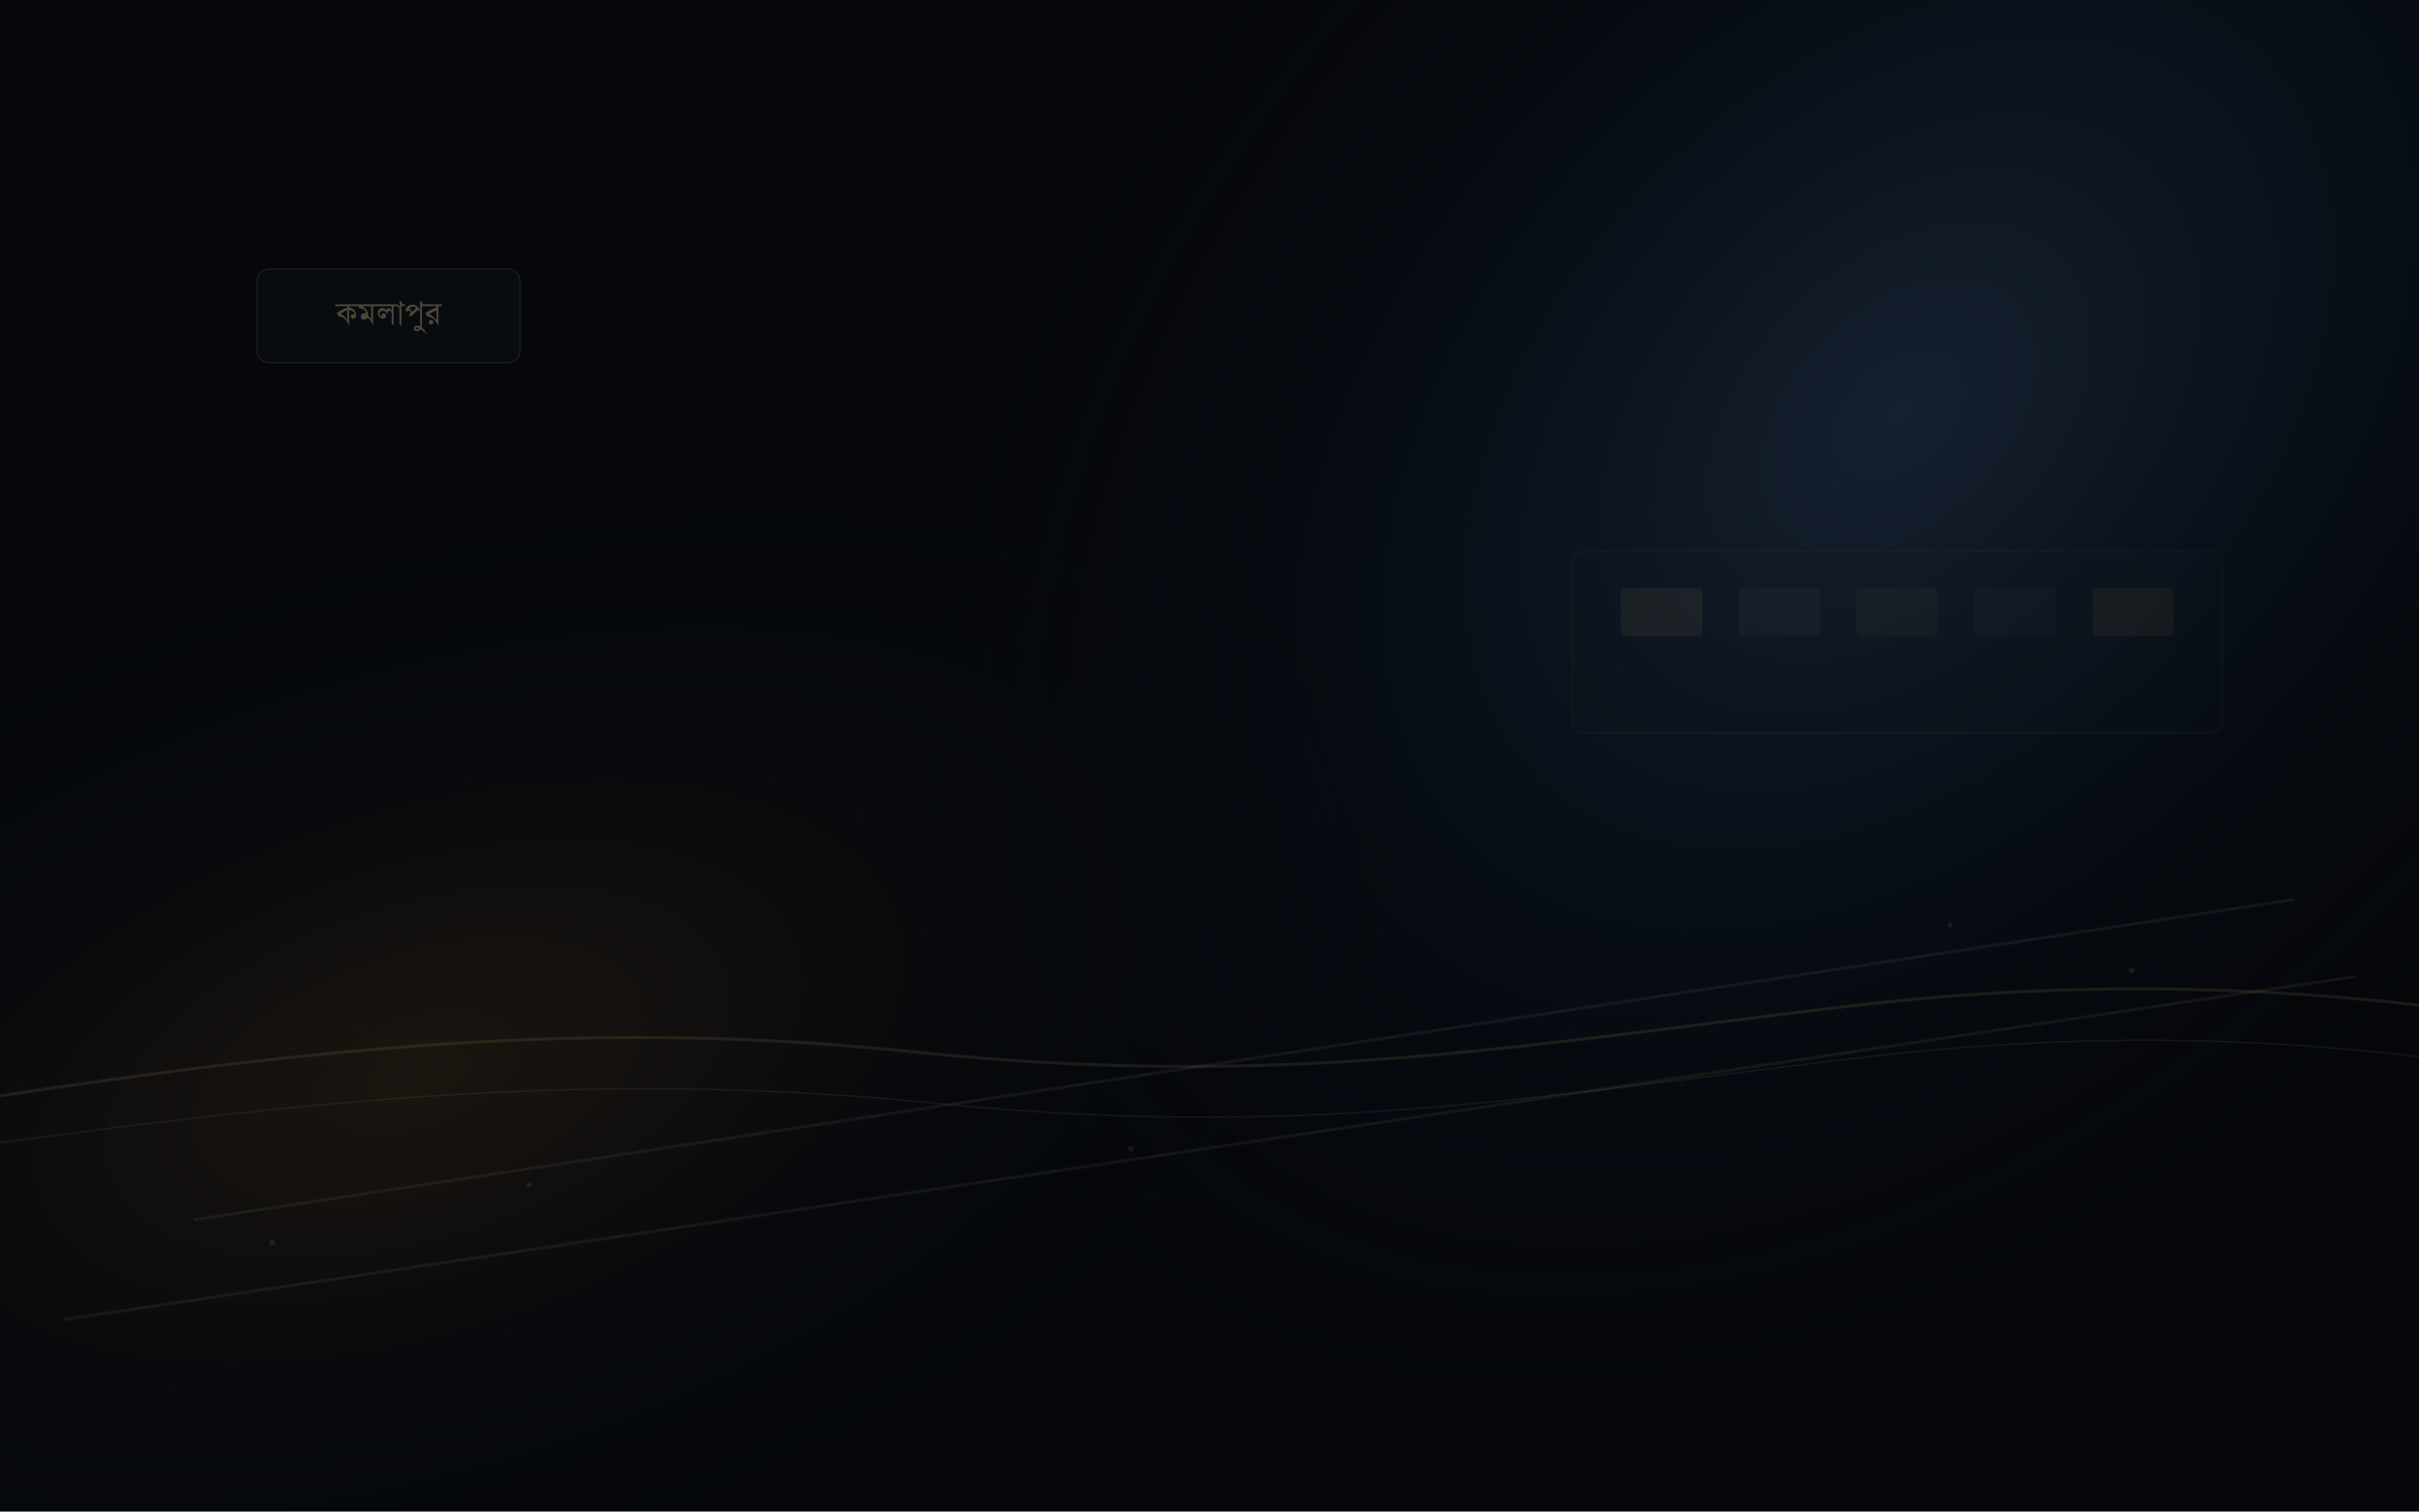
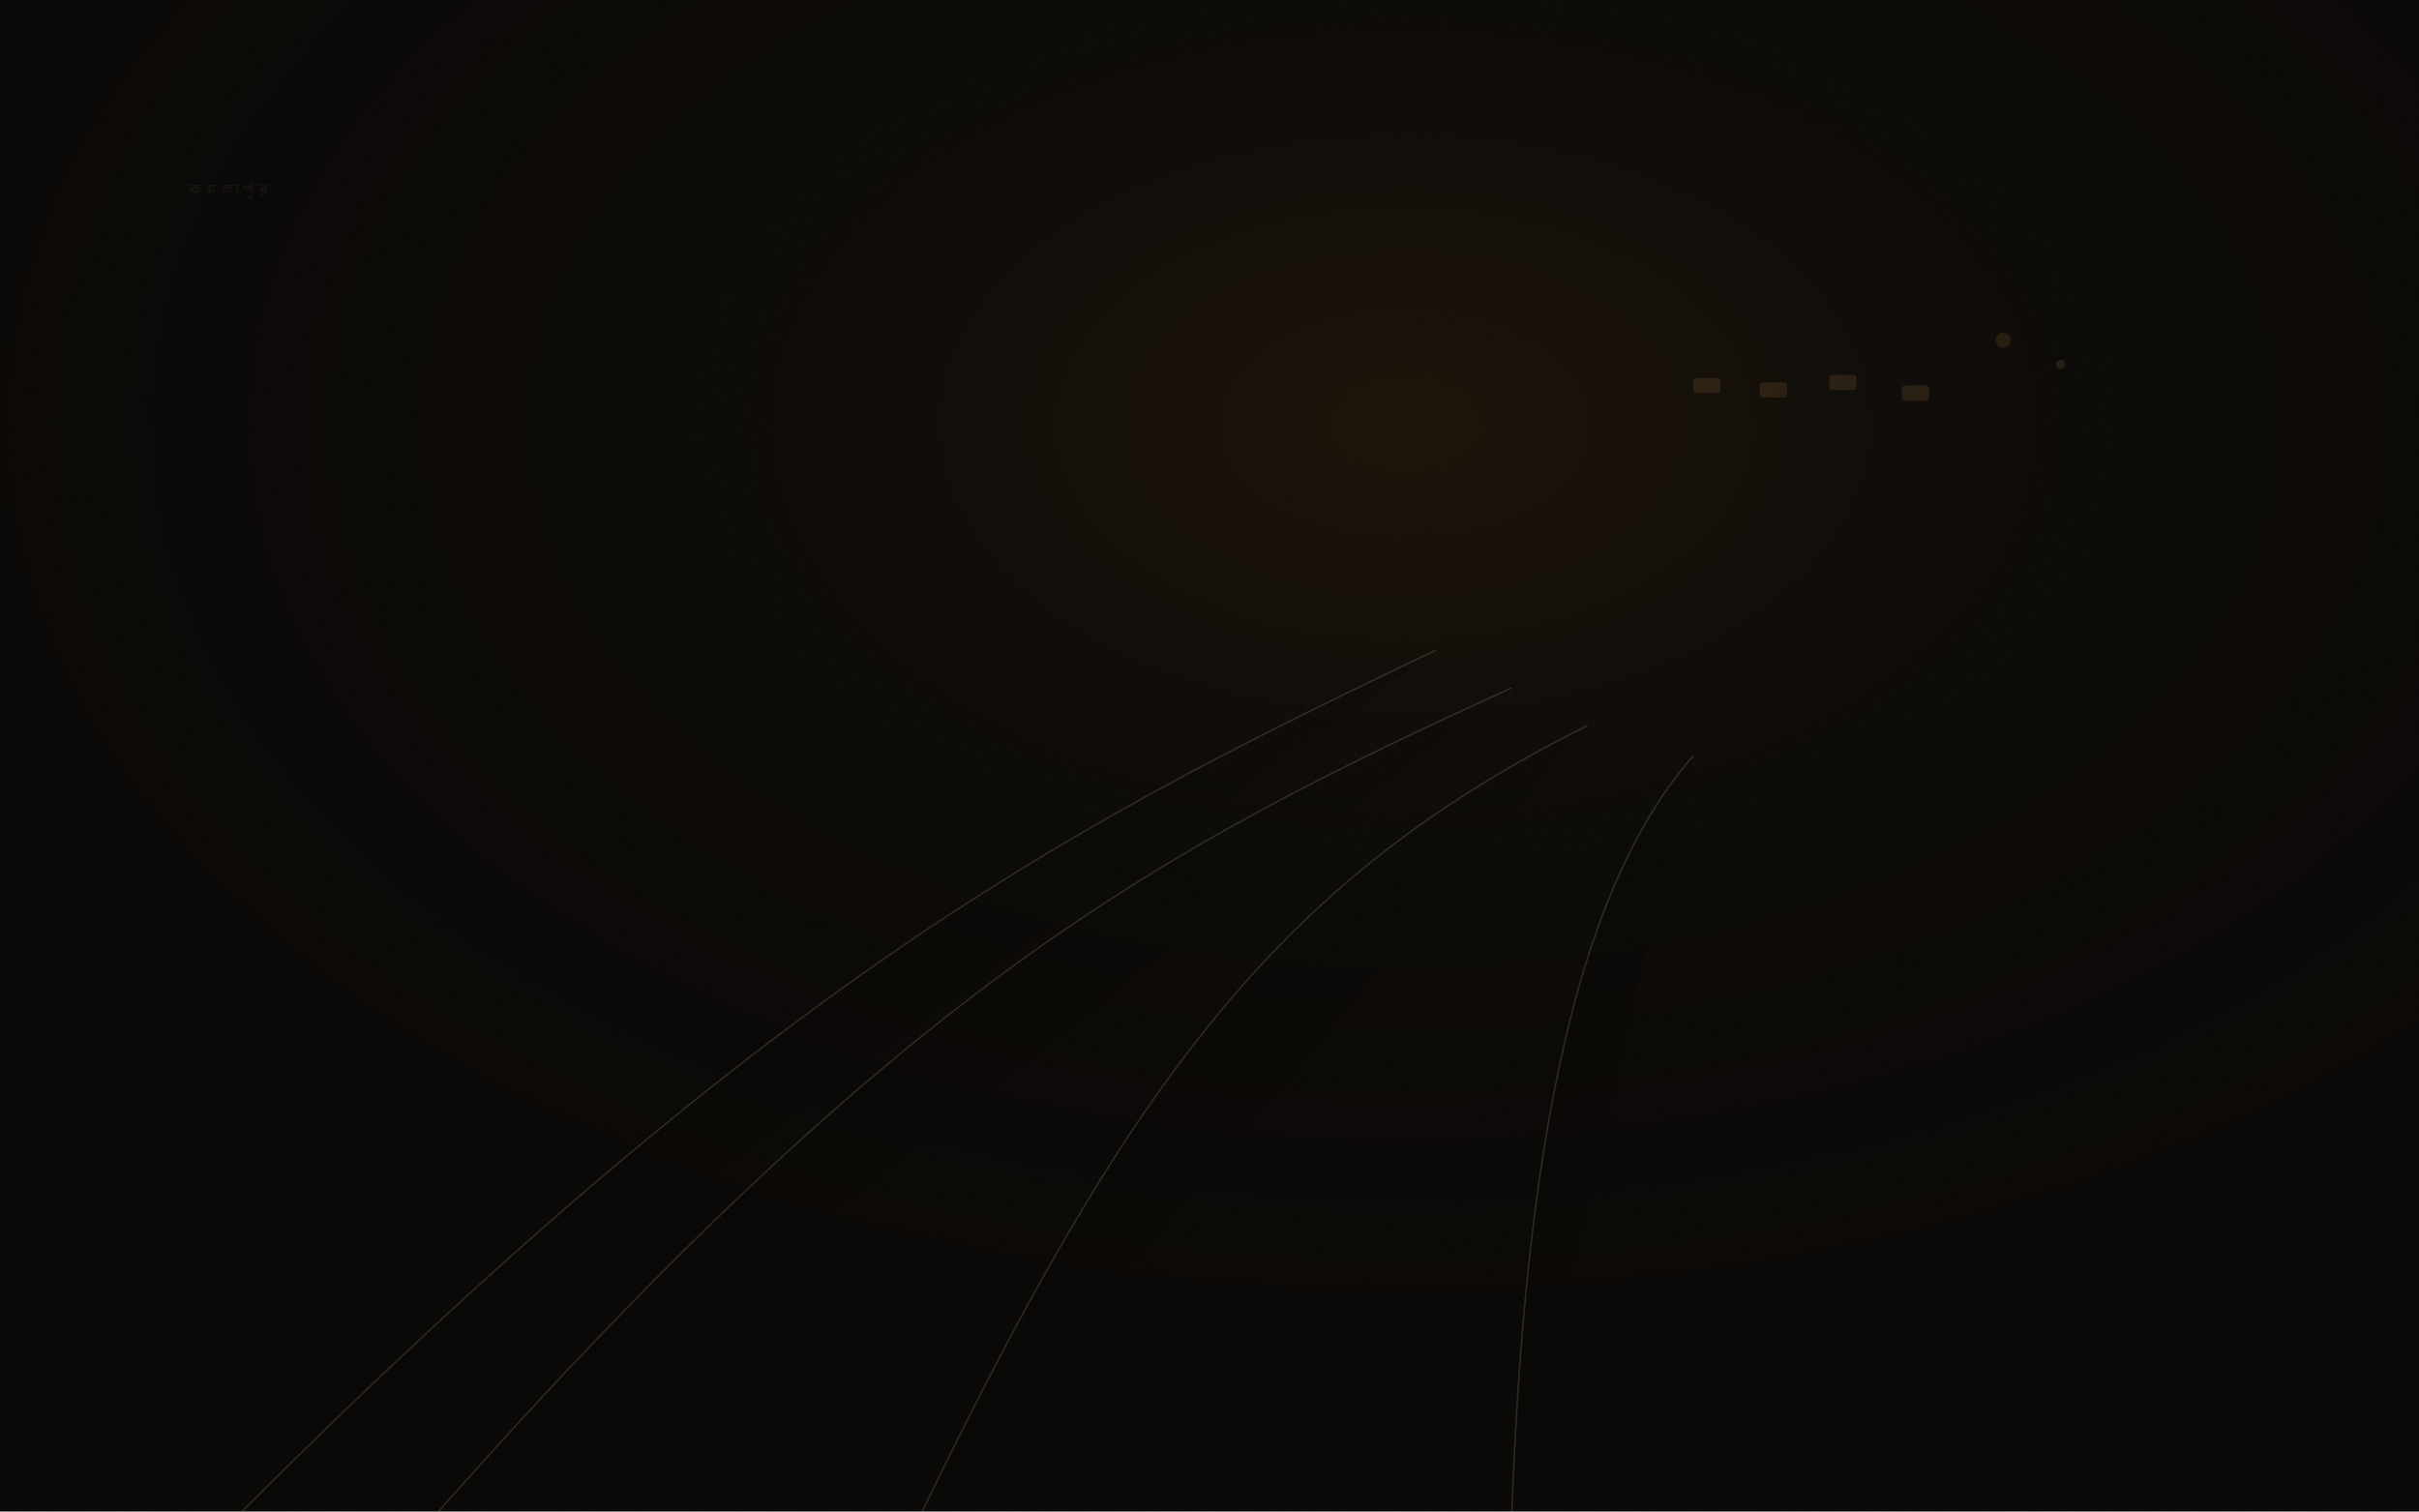
- <svg xmlns="http://www.w3.org/2000/svg" width="1600" height="1000" viewBox="0 0 1600 1000" fill="none">
-   <rect width="1600" height="1000" fill="#05070B" />
-   <radialGradient id="g1" cx="0" cy="0" r="1" gradientUnits="userSpaceOnUse" gradientTransform="translate(1260 270) rotate(135) scale(790 520)">
-     <stop stop-color="#192435" stop-opacity=".86" />
-     <stop offset=".45" stop-color="#08111A" stop-opacity=".82" />
-     <stop offset="1" stop-color="#05070B" stop-opacity="0" />
+ <svg xmlns="http://www.w3.org/2000/svg" width="1600" height="1000" viewBox="0 0 1600 1000">
+   <rect width="1600" height="1000" fill="#080604" />
+   <radialGradient id="g" cx="58%" cy="28%" r="65%">
+     <stop offset="0" stop-color="#2c1c0c" stop-opacity=".55" />
+     <stop offset=".45" stop-color="#14100b" stop-opacity=".22" />
+     <stop offset="1" stop-color="#080604" stop-opacity="0" />
  </radialGradient>
-   <rect width="1600" height="1000" fill="url(#g1)" />
-   <radialGradient id="g2" cx="0" cy="0" r="1" gradientUnits="userSpaceOnUse" gradientTransform="translate(275 710) rotate(-18) scale(700 360)">
-     <stop stop-color="#4A3518" stop-opacity=".32" />
-     <stop offset=".6" stop-color="#0A0D12" stop-opacity=".24" />
-     <stop offset="1" stop-color="#05070B" stop-opacity="0" />
-   </radialGradient>
-   <rect width="1600" height="1000" fill="url(#g2)" />
-   <path d="M0 725 C230 690 405 675 605 696 C848 721 1002 692 1220 666 C1370 648 1495 653 1600 665" stroke="#D1AE68" stroke-opacity=".12" stroke-width="2" />
-   <path d="M0 756 C235 724 410 709 620 730 C860 754 1010 726 1228 700 C1380 682 1496 687 1600 699" stroke="#F4EAD8" stroke-opacity=".065" stroke-width="1" />
-   <path d="M128 807 L1518 595" stroke="#F4EAD8" stroke-opacity=".06" stroke-width="2" />
-   <path d="M42 873 L1558 646" stroke="#C6A15B" stroke-opacity=".09" stroke-width="2" />
-   <g opacity=".13">
-     <rect x="1040" y="365" width="430" height="120" rx="8" fill="#0E1722" stroke="#F4EAD8" stroke-opacity=".22" />
-     <rect x="1072" y="389" width="54" height="32" rx="3" fill="#D8AE61" fill-opacity=".55" />
-     <rect x="1150" y="389" width="54" height="32" rx="3" fill="#F4EAD8" fill-opacity=".22" />
-     <rect x="1228" y="389" width="54" height="32" rx="3" fill="#D8AE61" fill-opacity=".32" />
-     <rect x="1306" y="389" width="54" height="32" rx="3" fill="#F4EAD8" fill-opacity=".16" />
-     <rect x="1384" y="389" width="54" height="32" rx="3" fill="#D8AE61" fill-opacity=".45" />
-     <path d="M1060 485 H1450" stroke="#F4EAD8" stroke-opacity=".18" />
+   <rect width="1600" height="1000" fill="url(#g)" />
+   <g opacity=".16" stroke="#e8d8b6" stroke-width="1">
+     <path d="M160 1000 C520 640 720 540 950 430" />
+     <path d="M290 1000 C600 650 770 560 1000 455" />
+     <path d="M610 1000 C750 710 850 580 1050 480" />
+     <path d="M1000 1000 C1010 730 1050 580 1120 500" />
  </g>
-   <g opacity=".42">
-     <rect x="170" y="178" width="174" height="62" rx="8" fill="#0B1118" stroke="#C6A15B" stroke-opacity=".28" />
-     <text x="257" y="216" text-anchor="middle" font-family="serif" font-size="25" fill="#DCC48E" fill-opacity=".8">কমলাপুর</text>
+   <g opacity=".13" fill="#d19a4a">
+     <rect x="1120" y="250" width="18" height="10" rx="2" />
+     <rect x="1164" y="253" width="18" height="10" rx="2" />
+     <rect x="1210" y="248" width="18" height="10" rx="2" />
+     <rect x="1258" y="255" width="18" height="10" rx="2" />
+     <rect x="1320" y="220" width="10" height="10" rx="5" />
+     <rect x="1360" y="238" width="6" height="6" rx="3" />
  </g>
-   <g opacity=".08">
-     <circle cx="180" cy="822" r="2" fill="#F4EAD8" />
-     <circle cx="350" cy="784" r="1.5" fill="#F4EAD8" />
-     <circle cx="748" cy="760" r="2" fill="#F4EAD8" />
-     <circle cx="1290" cy="612" r="1.5" fill="#F4EAD8" />
-     <circle cx="1410" cy="642" r="2" fill="#F4EAD8" />
+   <g opacity=".06" fill="#e8d8b6">
+     <text x="125" y="130" font-size="13" font-family="monospace" letter-spacing="4">কমলাপুর</text>
  </g>
-   <rect width="1600" height="1000" fill="url(#grain)" opacity=".25" />
-   <defs>
-     <pattern id="grain" width="100" height="100" patternUnits="userSpaceOnUse">
-       <circle cx="12" cy="18" r="1" fill="#fff" opacity=".05" />
-       <circle cx="70" cy="40" r="1" fill="#fff" opacity=".035" />
-       <circle cx="38" cy="82" r="1" fill="#fff" opacity=".025" />
-     </pattern>
-   </defs>
+   <filter id="n">
+     <feTurbulence type="fractalNoise" baseFrequency="0.9" numOctaves="2" stitchTiles="stitch" />
+     <feColorMatrix type="saturate" values="0" />
+     <feComponentTransfer>
+       <feFuncA type="table" tableValues="0 .035" />
+     </feComponentTransfer>
+   </filter>
+   <rect width="1600" height="1000" filter="url(#n)" />
</svg>
